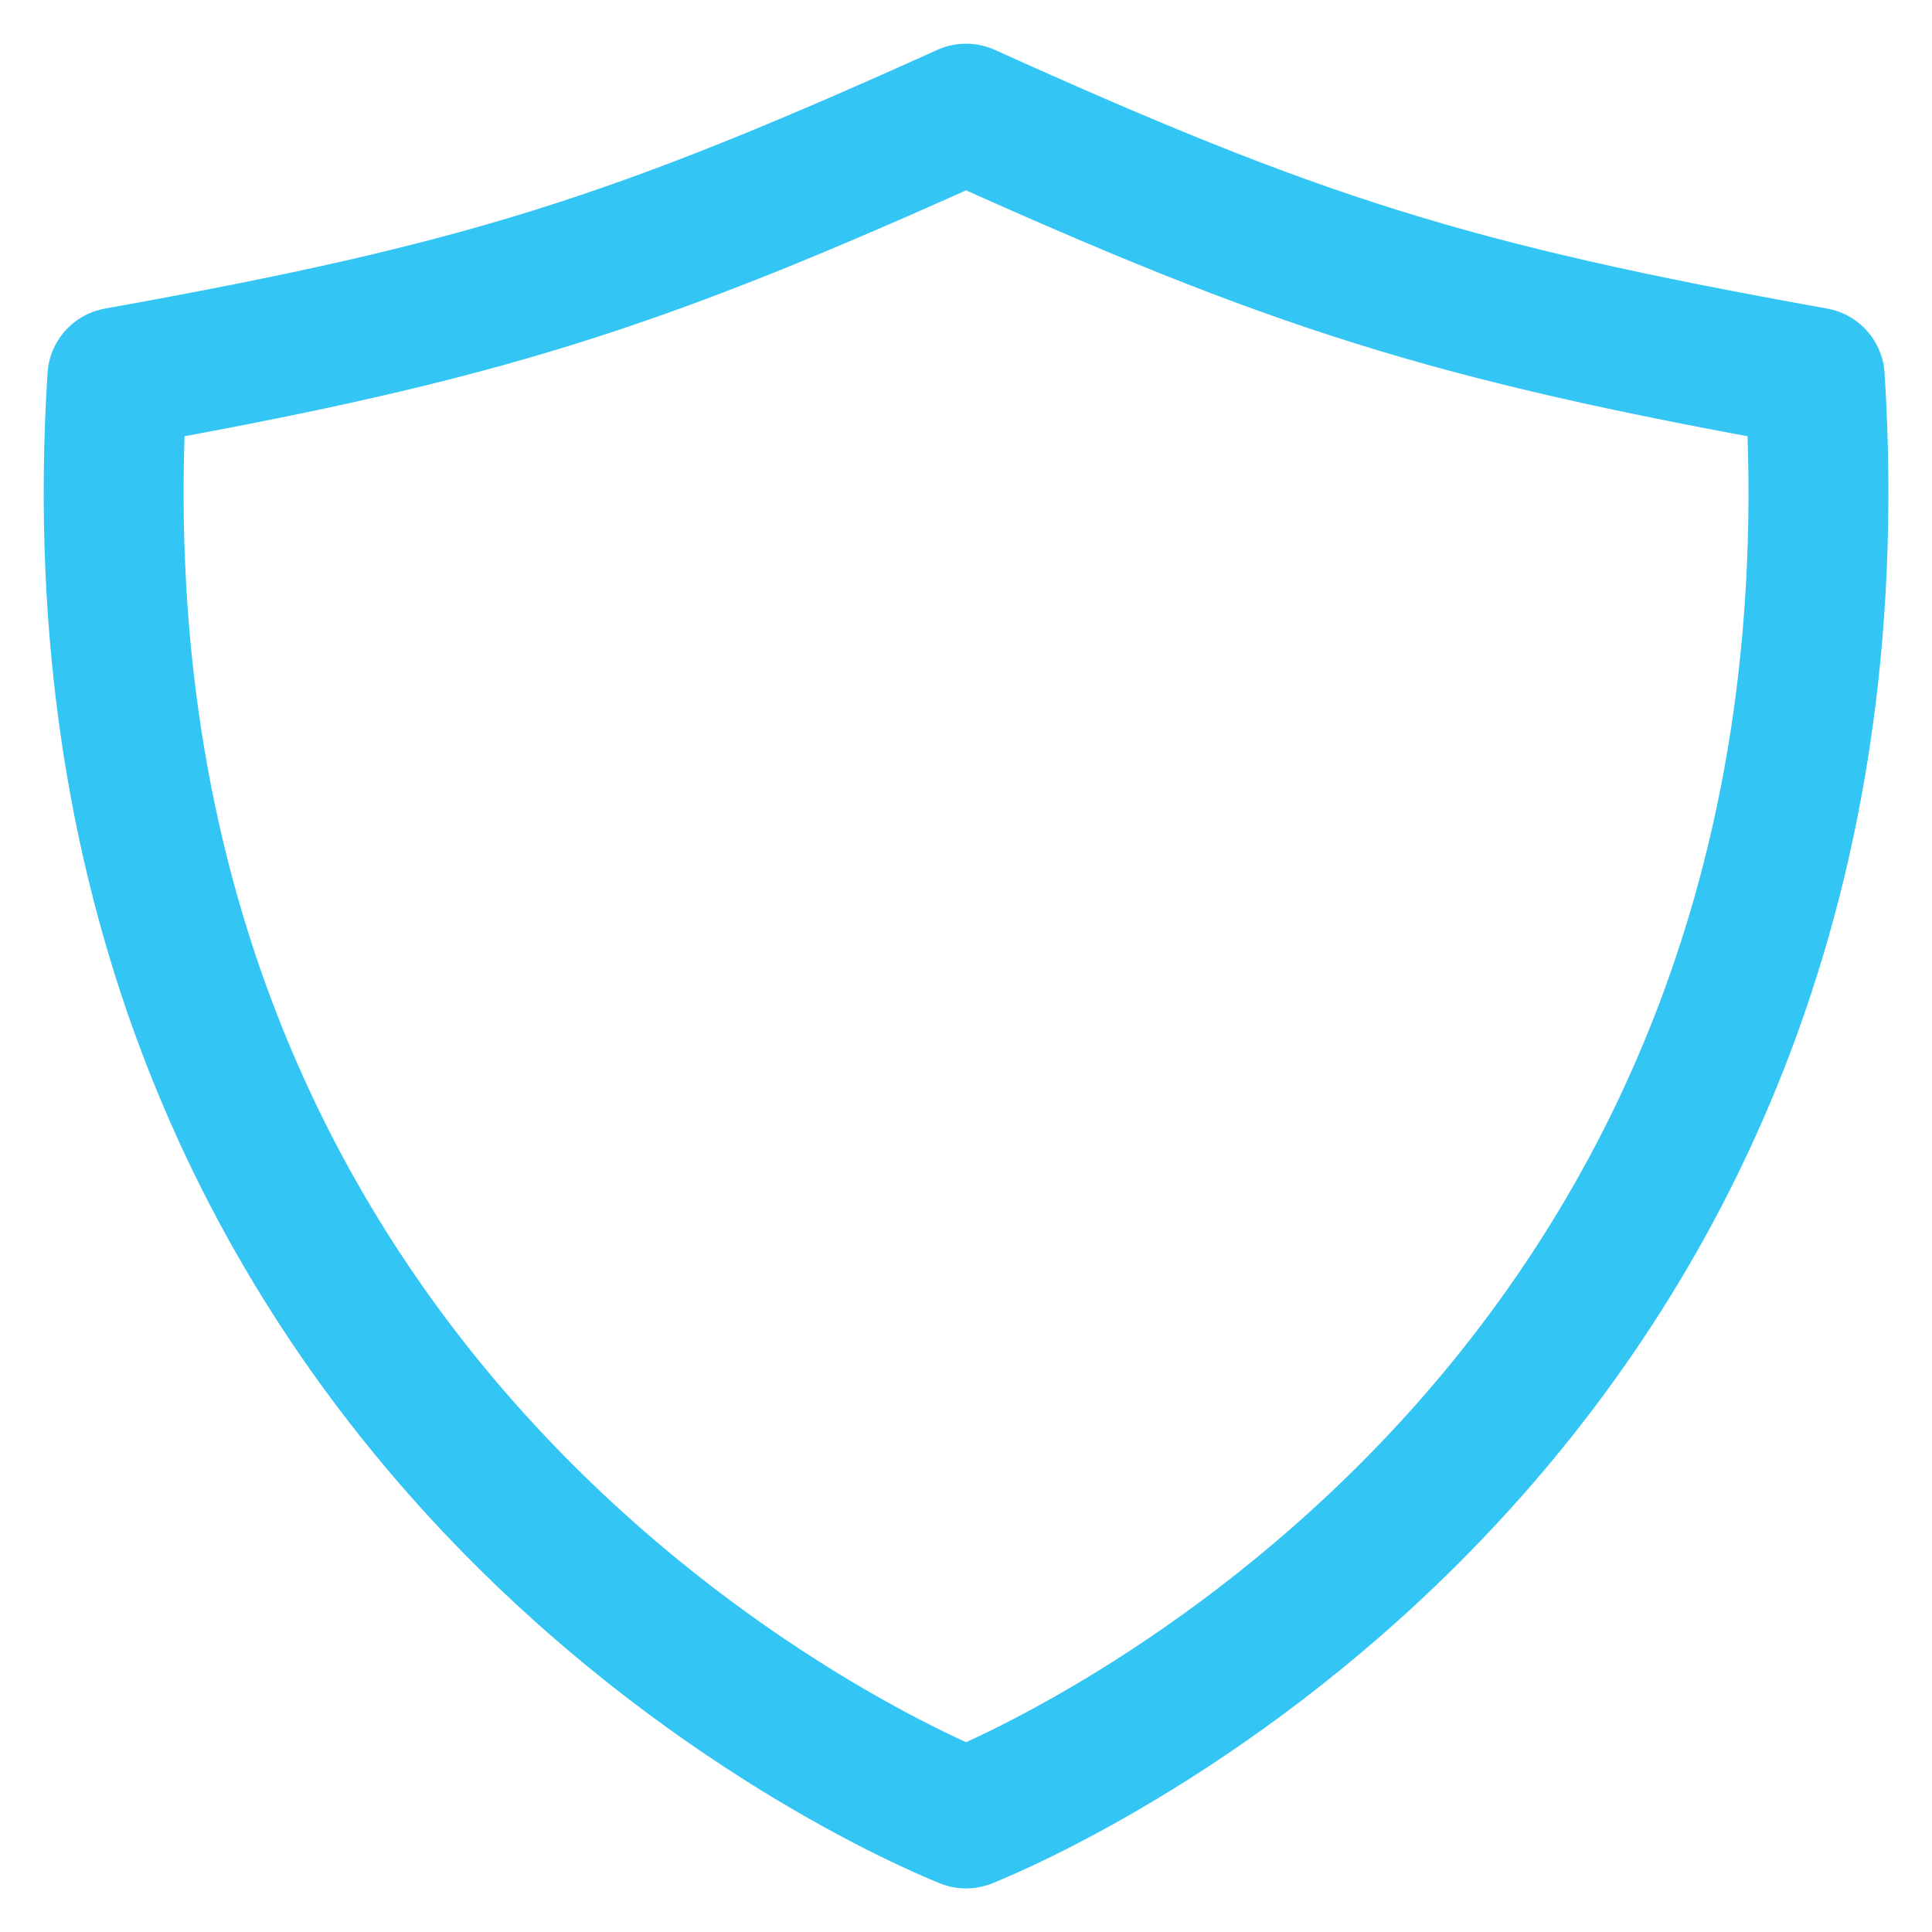
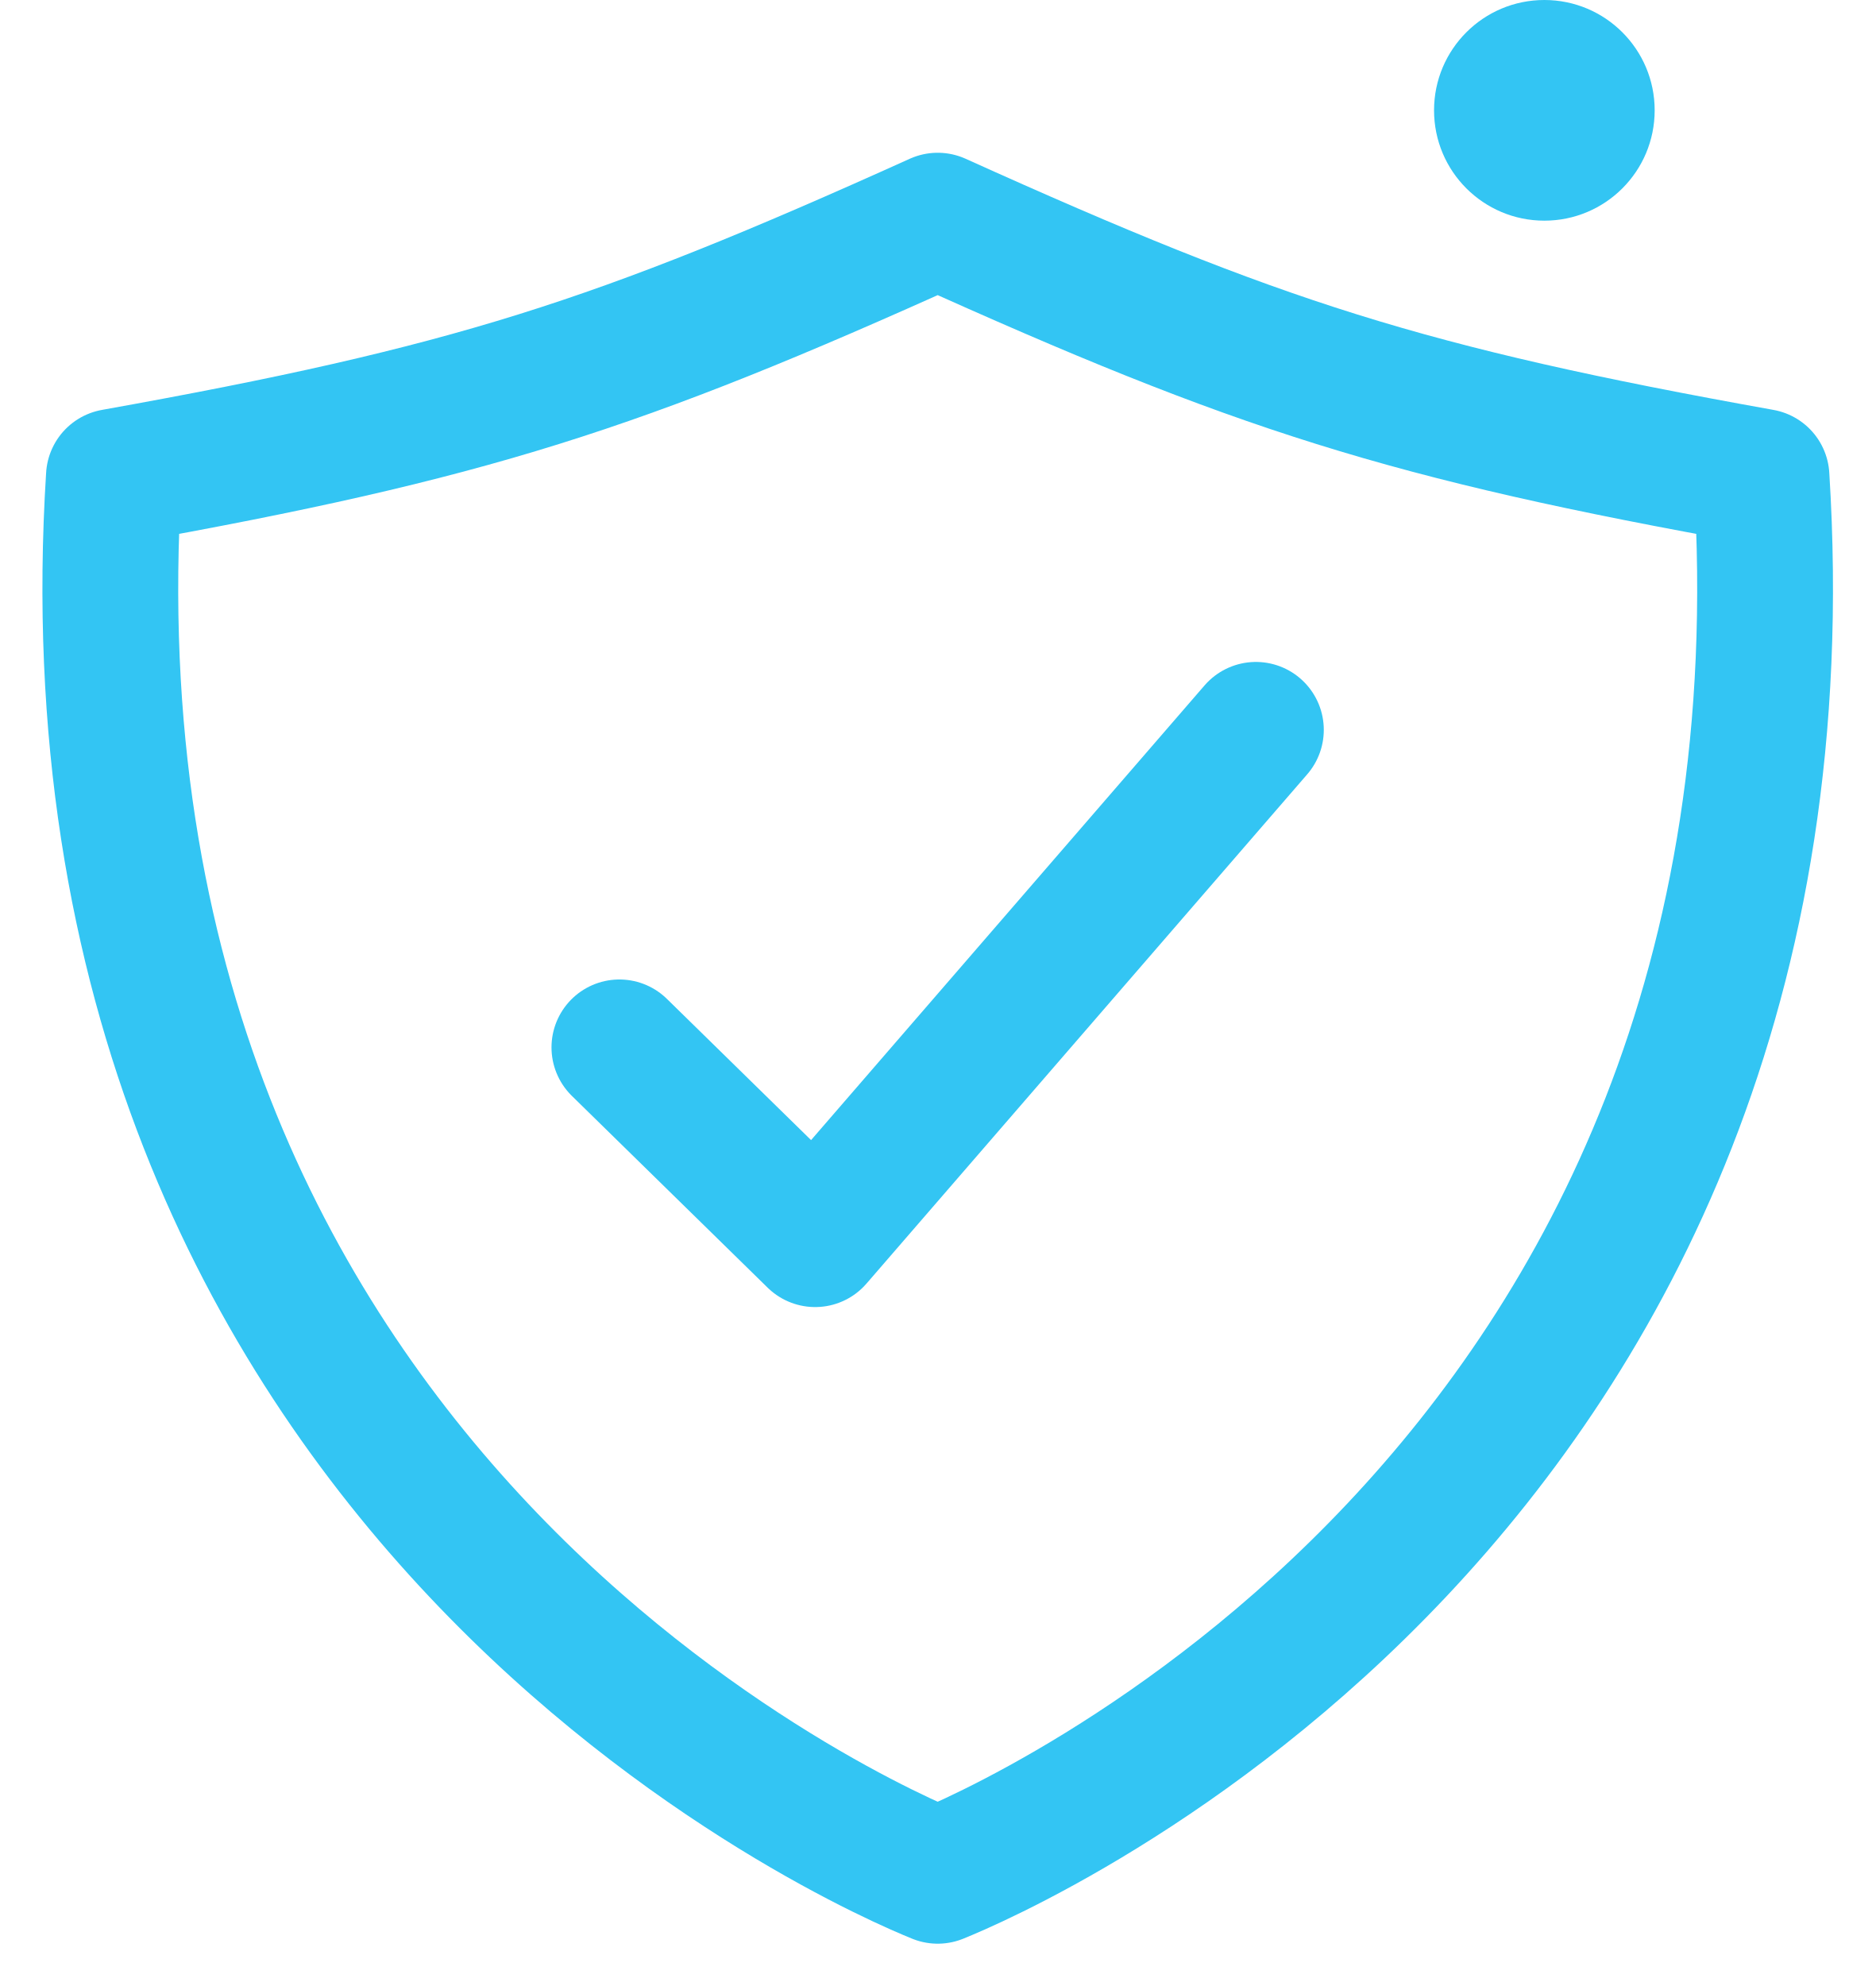
- <svg xmlns="http://www.w3.org/2000/svg" width="34" height="34" viewBox="0 0 34 34" fill="none">
-   <path d="M31.937 6.642C25.488 5.486 22.822 4.629 17.001 2C11.18 4.629 8.514 5.486 2.065 6.642C0.896 25.16 15.889 31.554 17.001 32.002C18.113 31.554 33.106 25.16 31.937 6.642Z" stroke="#33C5F3" stroke-width="2.462" stroke-linecap="round" stroke-linejoin="round" />
+ <svg xmlns="http://www.w3.org/2000/svg" width="34" height="36" viewBox="0 0 34 36" fill="none">
+   <path d="M22.77 13.23L14.779 22.462L11.23 18.986" stroke="#33C5F3" stroke-width="2.462" stroke-linecap="round" stroke-linejoin="round" />
+   <path d="M31.937 8.642C25.488 7.486 22.822 6.629 17.001 4C11.18 6.629 8.514 7.486 2.065 8.642C0.896 27.16 15.889 33.554 17.001 34.002C18.113 33.554 33.106 27.16 31.937 8.642Z" stroke="#33C5F3" stroke-width="2.462" stroke-linecap="round" stroke-linejoin="round" />
+   <path d="M28 4C29.105 4 30 3.105 30 2C30 0.895 29.105 0 28 0C26.895 0 26 0.895 26 2C26 3.105 26.895 4 28 4Z" fill="#33C5F3" />
</svg>
